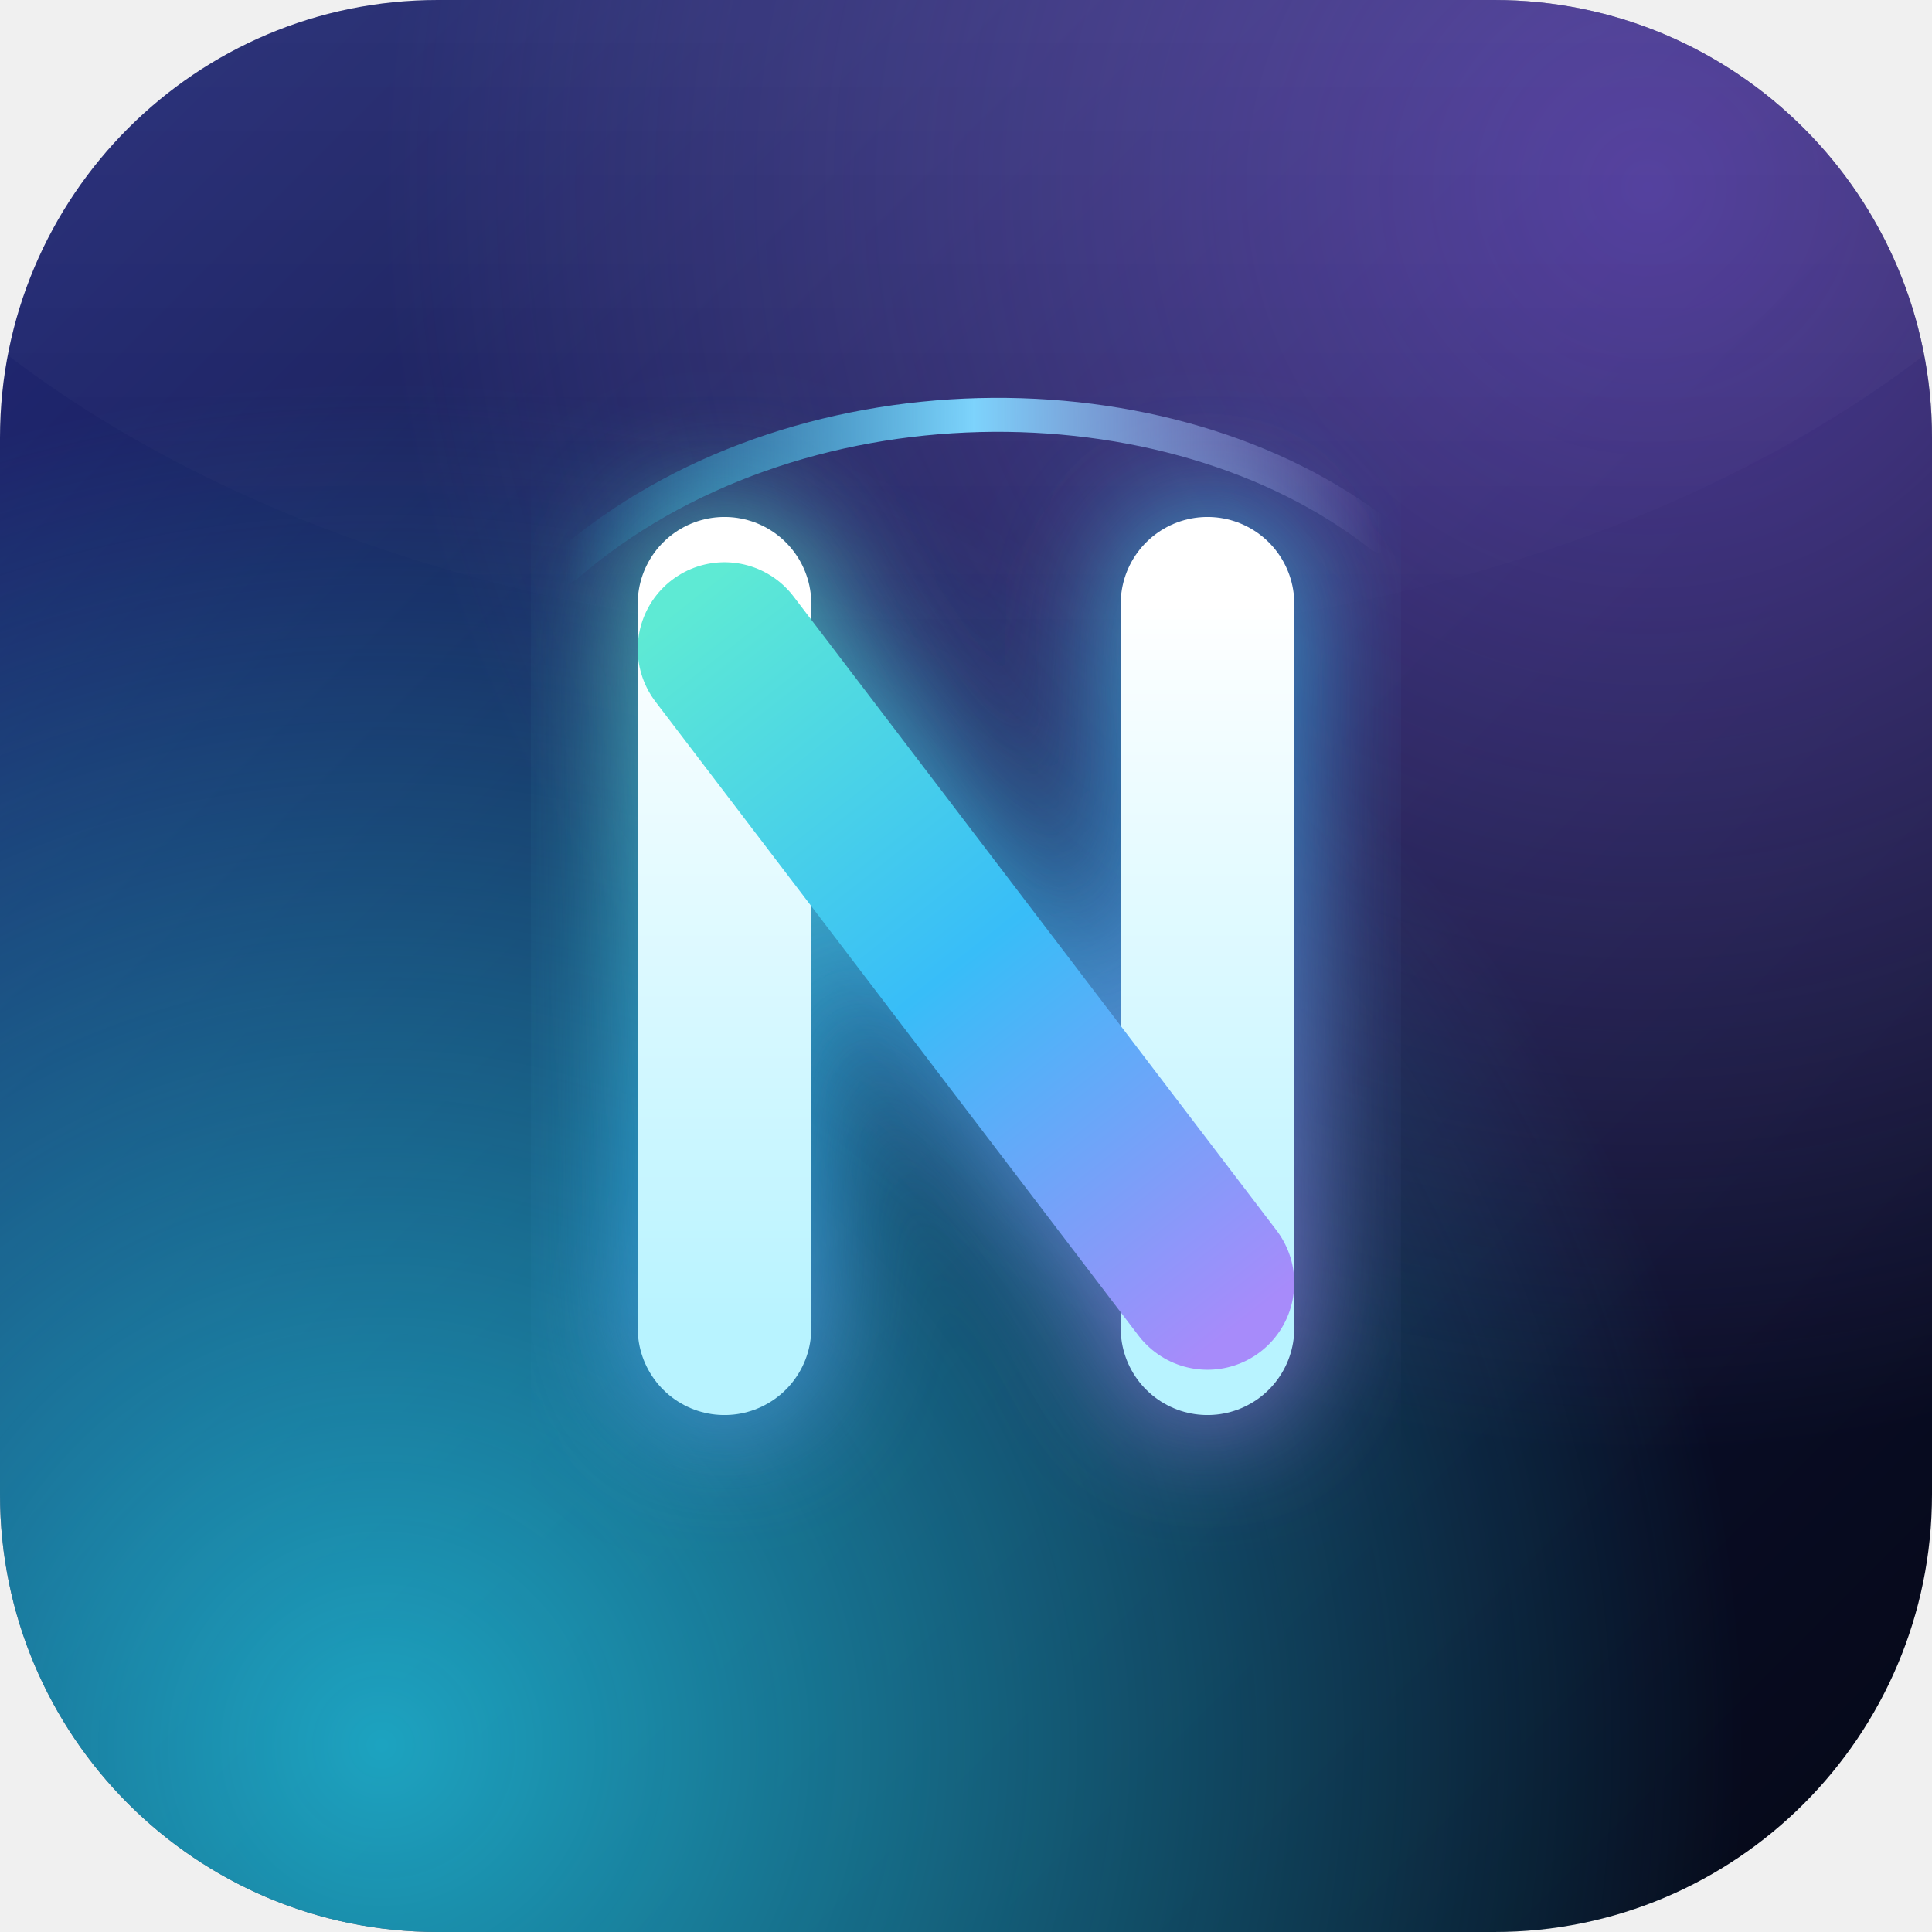
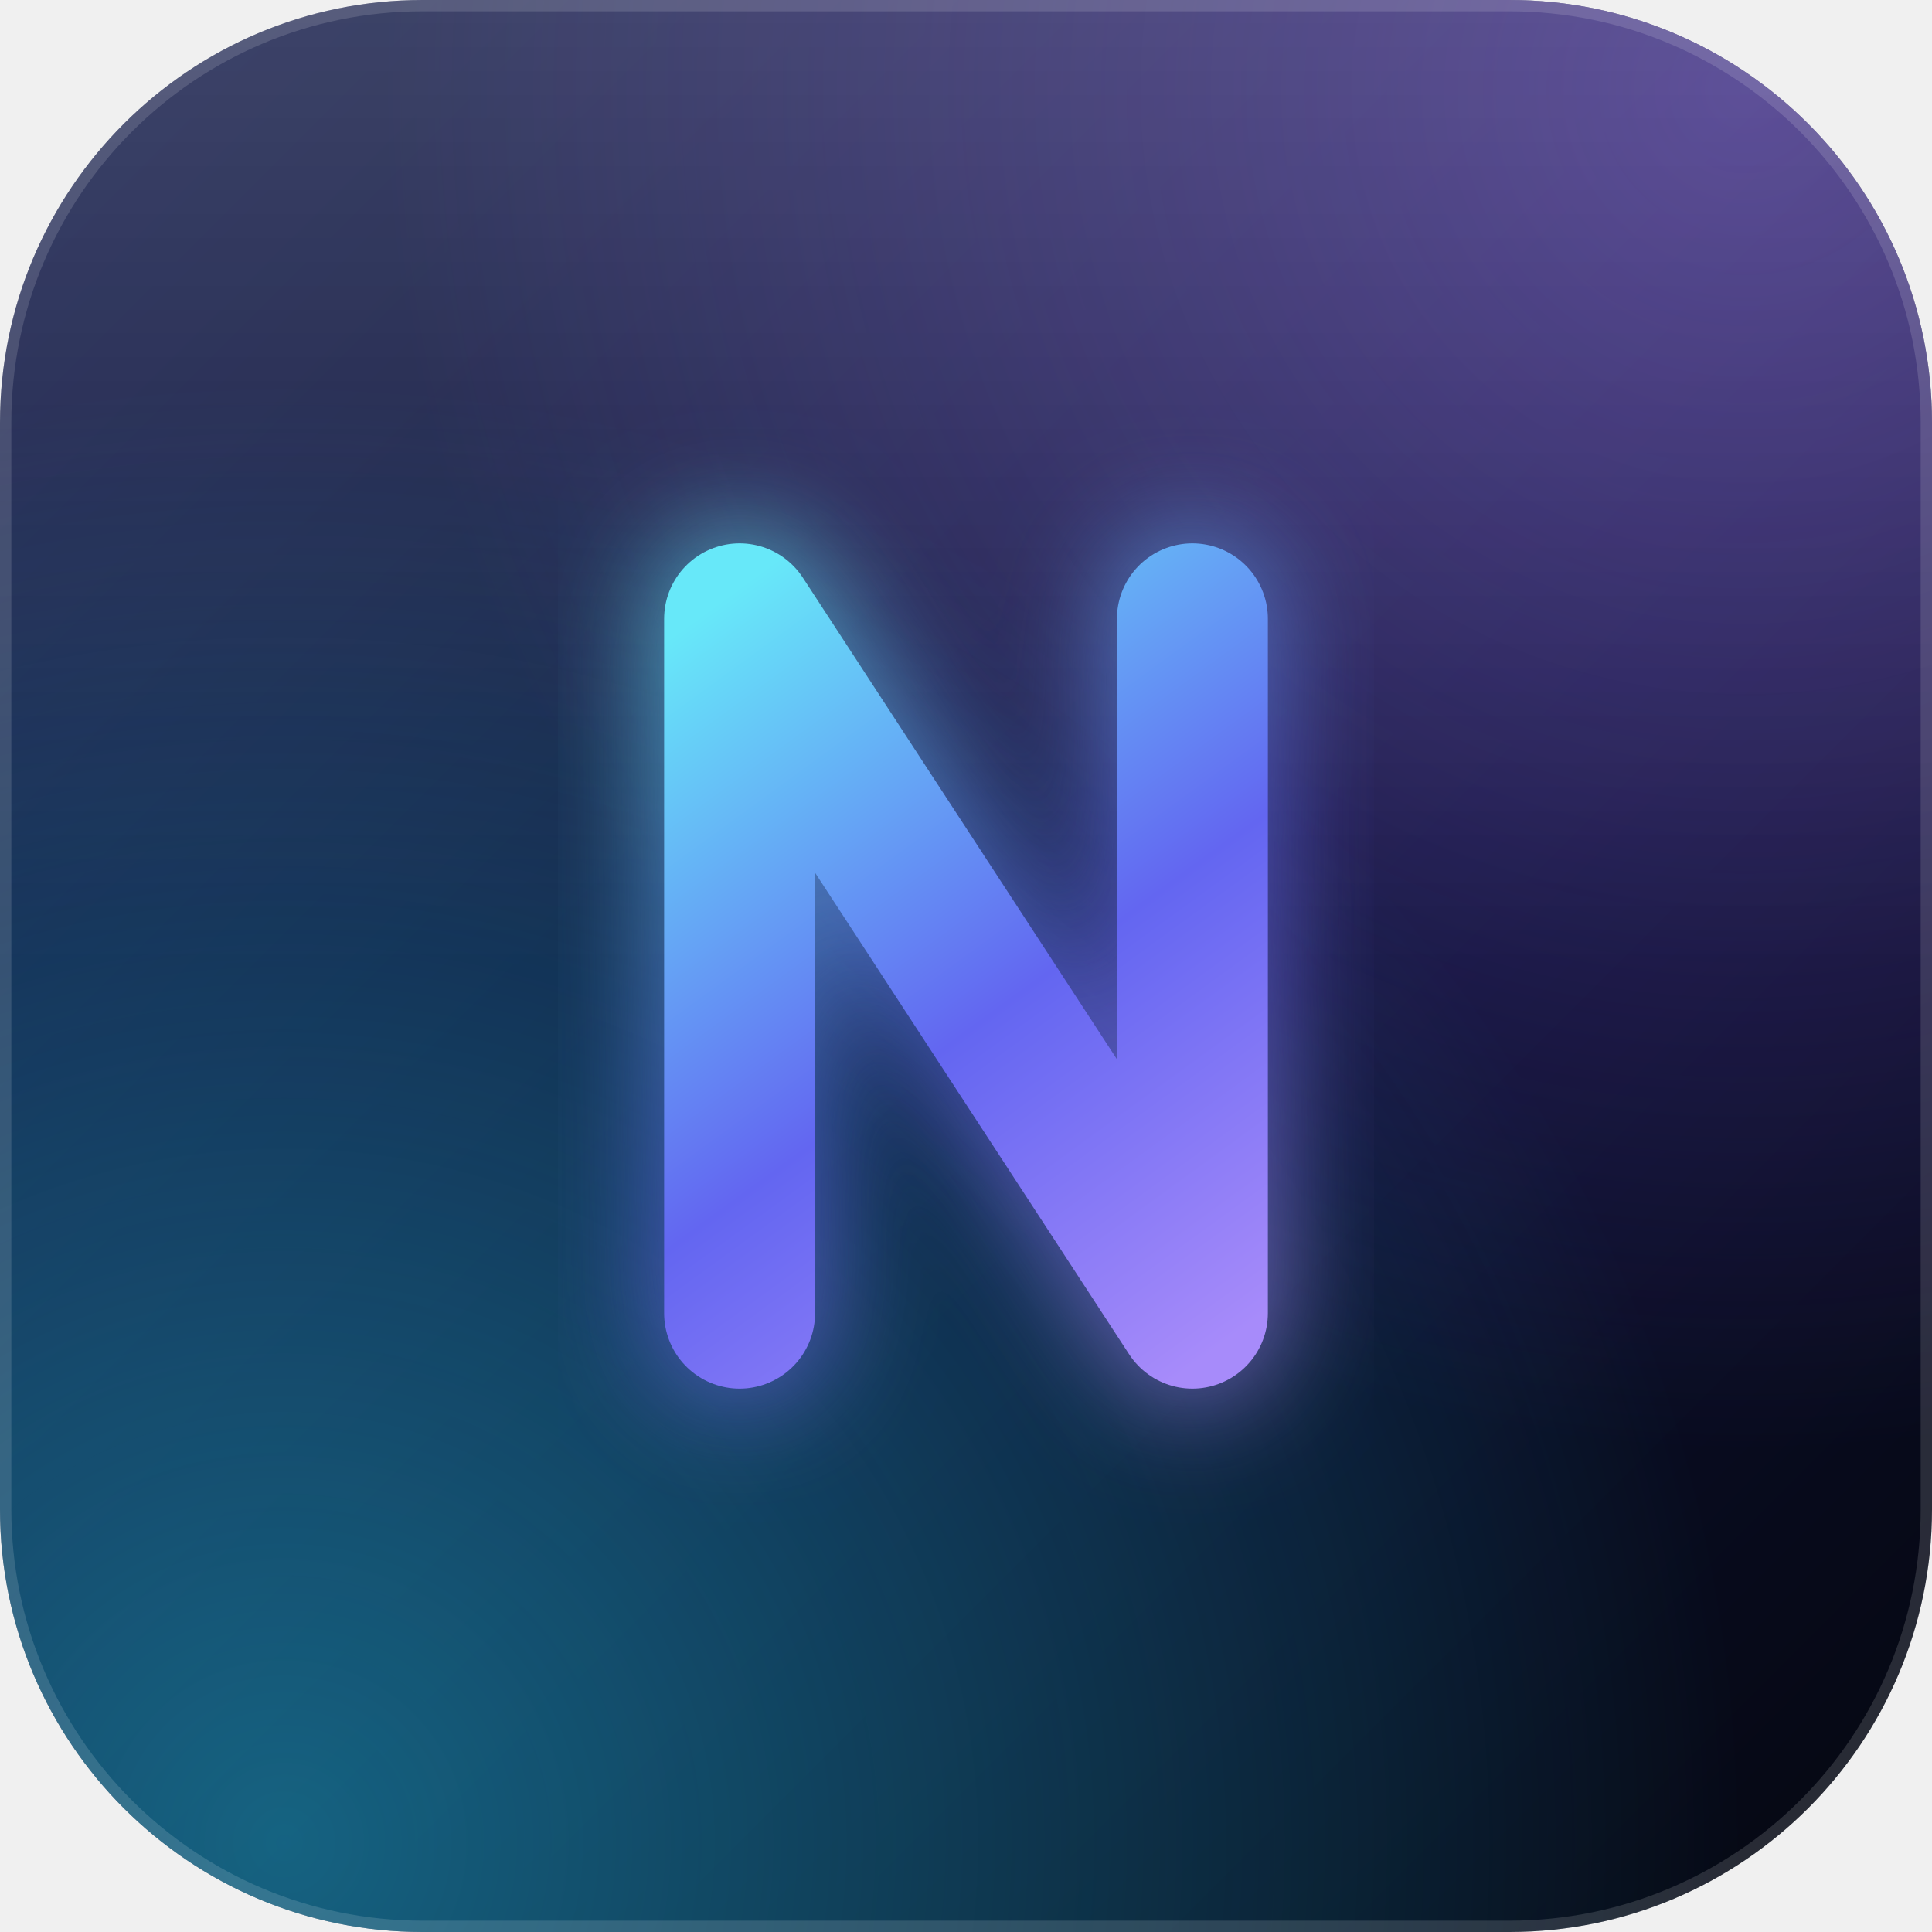
<svg xmlns="http://www.w3.org/2000/svg" viewBox="0 0 512 512">
  <defs>
-     <linearGradient id="bg" x1="0" y1="0" x2="1" y2="1">
-       <stop offset="0" stop-color="#232a7a" />
-       <stop offset=".55" stop-color="#0d1236" />
-       <stop offset="1" stop-color="#050816" />
+     <linearGradient id="t" x1="0" y1="0" x2="1" y2="1">
+       <stop offset="0" stop-color="#1a2250" />
+       <stop offset=".6" stop-color="#0b1030" />
+       <stop offset="1" stop-color="#05070f" />
    </linearGradient>
-     <radialGradient id="c1" cx=".2" cy=".9" r=".7">
-       <stop offset="0" stop-color="#22d3ee" stop-opacity=".75" />
+     <radialGradient id="g1" cx=".15" cy=".95" r=".75">
+       <stop offset="0" stop-color="#22d3ee" stop-opacity=".42" />
      <stop offset="1" stop-color="#22d3ee" stop-opacity="0" />
    </radialGradient>
-     <radialGradient id="c2" cx=".85" cy=".1" r=".65">
-       <stop offset="0" stop-color="#8b5cf6" stop-opacity=".5" />
-       <stop offset="1" stop-color="#a78bfa" stop-opacity="0" />
+     <radialGradient id="g2" cx=".9" cy=".05" r=".7">
+       <stop offset="0" stop-color="#8b5cf6" stop-opacity=".42" />
+       <stop offset="1" stop-color="#8b5cf6" stop-opacity="0" />
    </radialGradient>
-     <linearGradient id="gl" x1="0" y1="0" x2="0" y2="1">
-       <stop offset="0" stop-color="#fff" stop-opacity=".14" />
-       <stop offset="1" stop-color="#fff" stop-opacity="0" />
+     <linearGradient id="sh" x1="0" y1="0" x2="0" y2="1">
+       <stop offset="0" stop-color="#fff" stop-opacity=".16" />
+       <stop offset=".5" stop-color="#fff" stop-opacity="0" />
    </linearGradient>
-     <linearGradient id="n1" gradientUnits="userSpaceOnUse" x1="0" y1="160" x2="0" y2="352">
-       <stop offset="0" stop-color="#ffffff" />
-       <stop offset="1" stop-color="#b8f3ff" />
-     </linearGradient>
-     <linearGradient id="n2" gradientUnits="userSpaceOnUse" x1="180" y1="160" x2="330" y2="350">
-       <stop offset="0" stop-color="#5eead4" />
-       <stop offset=".5" stop-color="#38bdf8" />
+     <linearGradient id="n" gradientUnits="userSpaceOnUse" x1="190" y1="160" x2="330" y2="352">
+       <stop offset="0" stop-color="#67e8f9" />
+       <stop offset=".55" stop-color="#6366f1" />
      <stop offset="1" stop-color="#a78bfa" />
    </linearGradient>
-     <linearGradient id="ar" x1="0" y1="0" x2="1" y2="0">
-       <stop offset="0" stop-color="#22d3ee" stop-opacity="0" />
-       <stop offset=".5" stop-color="#7dd3fc" />
-       <stop offset="1" stop-color="#c4b5fd" stop-opacity="0" />
-     </linearGradient>
    <filter id="bl" x="-40%" y="-40%" width="180%" height="180%">
-       <feGaussianBlur stdDeviation="16" />
+       <feGaussianBlur stdDeviation="14" />
    </filter>
  </defs>
-   <clipPath id="cp">
-     <rect width="512" height="512" rx="116" />
-   </clipPath>
-   <g clip-path="url(#cp)">
-     <rect width="512" height="512" fill="url(#bg)" />
-     <rect width="512" height="512" fill="url(#c1)" />
-     <rect width="512" height="512" fill="url(#c2)" />
-     <ellipse cx="256" cy="-40" rx="330" ry="210" fill="url(#gl)" />
-   </g>
-   <g id="n">
-     <g filter="url(#bl)" opacity=".7">
-       <path d="M192 352V160M320 352V160M192 170L320 342" stroke="url(#n2)" stroke-width="52" stroke-linecap="round" fill="none" />
-     </g>
-     <path d="M192 352V160" stroke="url(#n1)" stroke-width="46" stroke-linecap="round" fill="none" />
-     <path d="M320 352V160" stroke="url(#n1)" stroke-width="46" stroke-linecap="round" fill="none" />
-     <path d="M192 172L320 340" stroke="url(#n2)" stroke-width="46" stroke-linecap="round" fill="none" />
-     <path d="M150 150C210 98 310 98 366 142" stroke="url(#ar)" stroke-width="9" stroke-linecap="round" fill="none" />
-   </g>
+   <rect width="512" height="512" rx="112" fill="url(#t)" />
+   <rect width="512" height="512" rx="112" fill="url(#g1)" />
+   <rect width="512" height="512" rx="112" fill="url(#g2)" />
+   <rect width="512" height="512" rx="112" fill="url(#sh)" />
+   <rect x="1.5" y="1.5" width="509" height="509" rx="110.5" fill="none" stroke="#fff" stroke-opacity=".14" stroke-width="3" />
+   <path d="M196 348V164L316 348V164" fill="none" stroke="url(#n)" stroke-width="48" stroke-linecap="round" stroke-linejoin="round" filter="url(#bl)" opacity=".6" />
+   <path d="M196 348V164L316 348V164" fill="none" stroke="url(#n)" stroke-width="40" stroke-linecap="round" stroke-linejoin="round" />
</svg>
